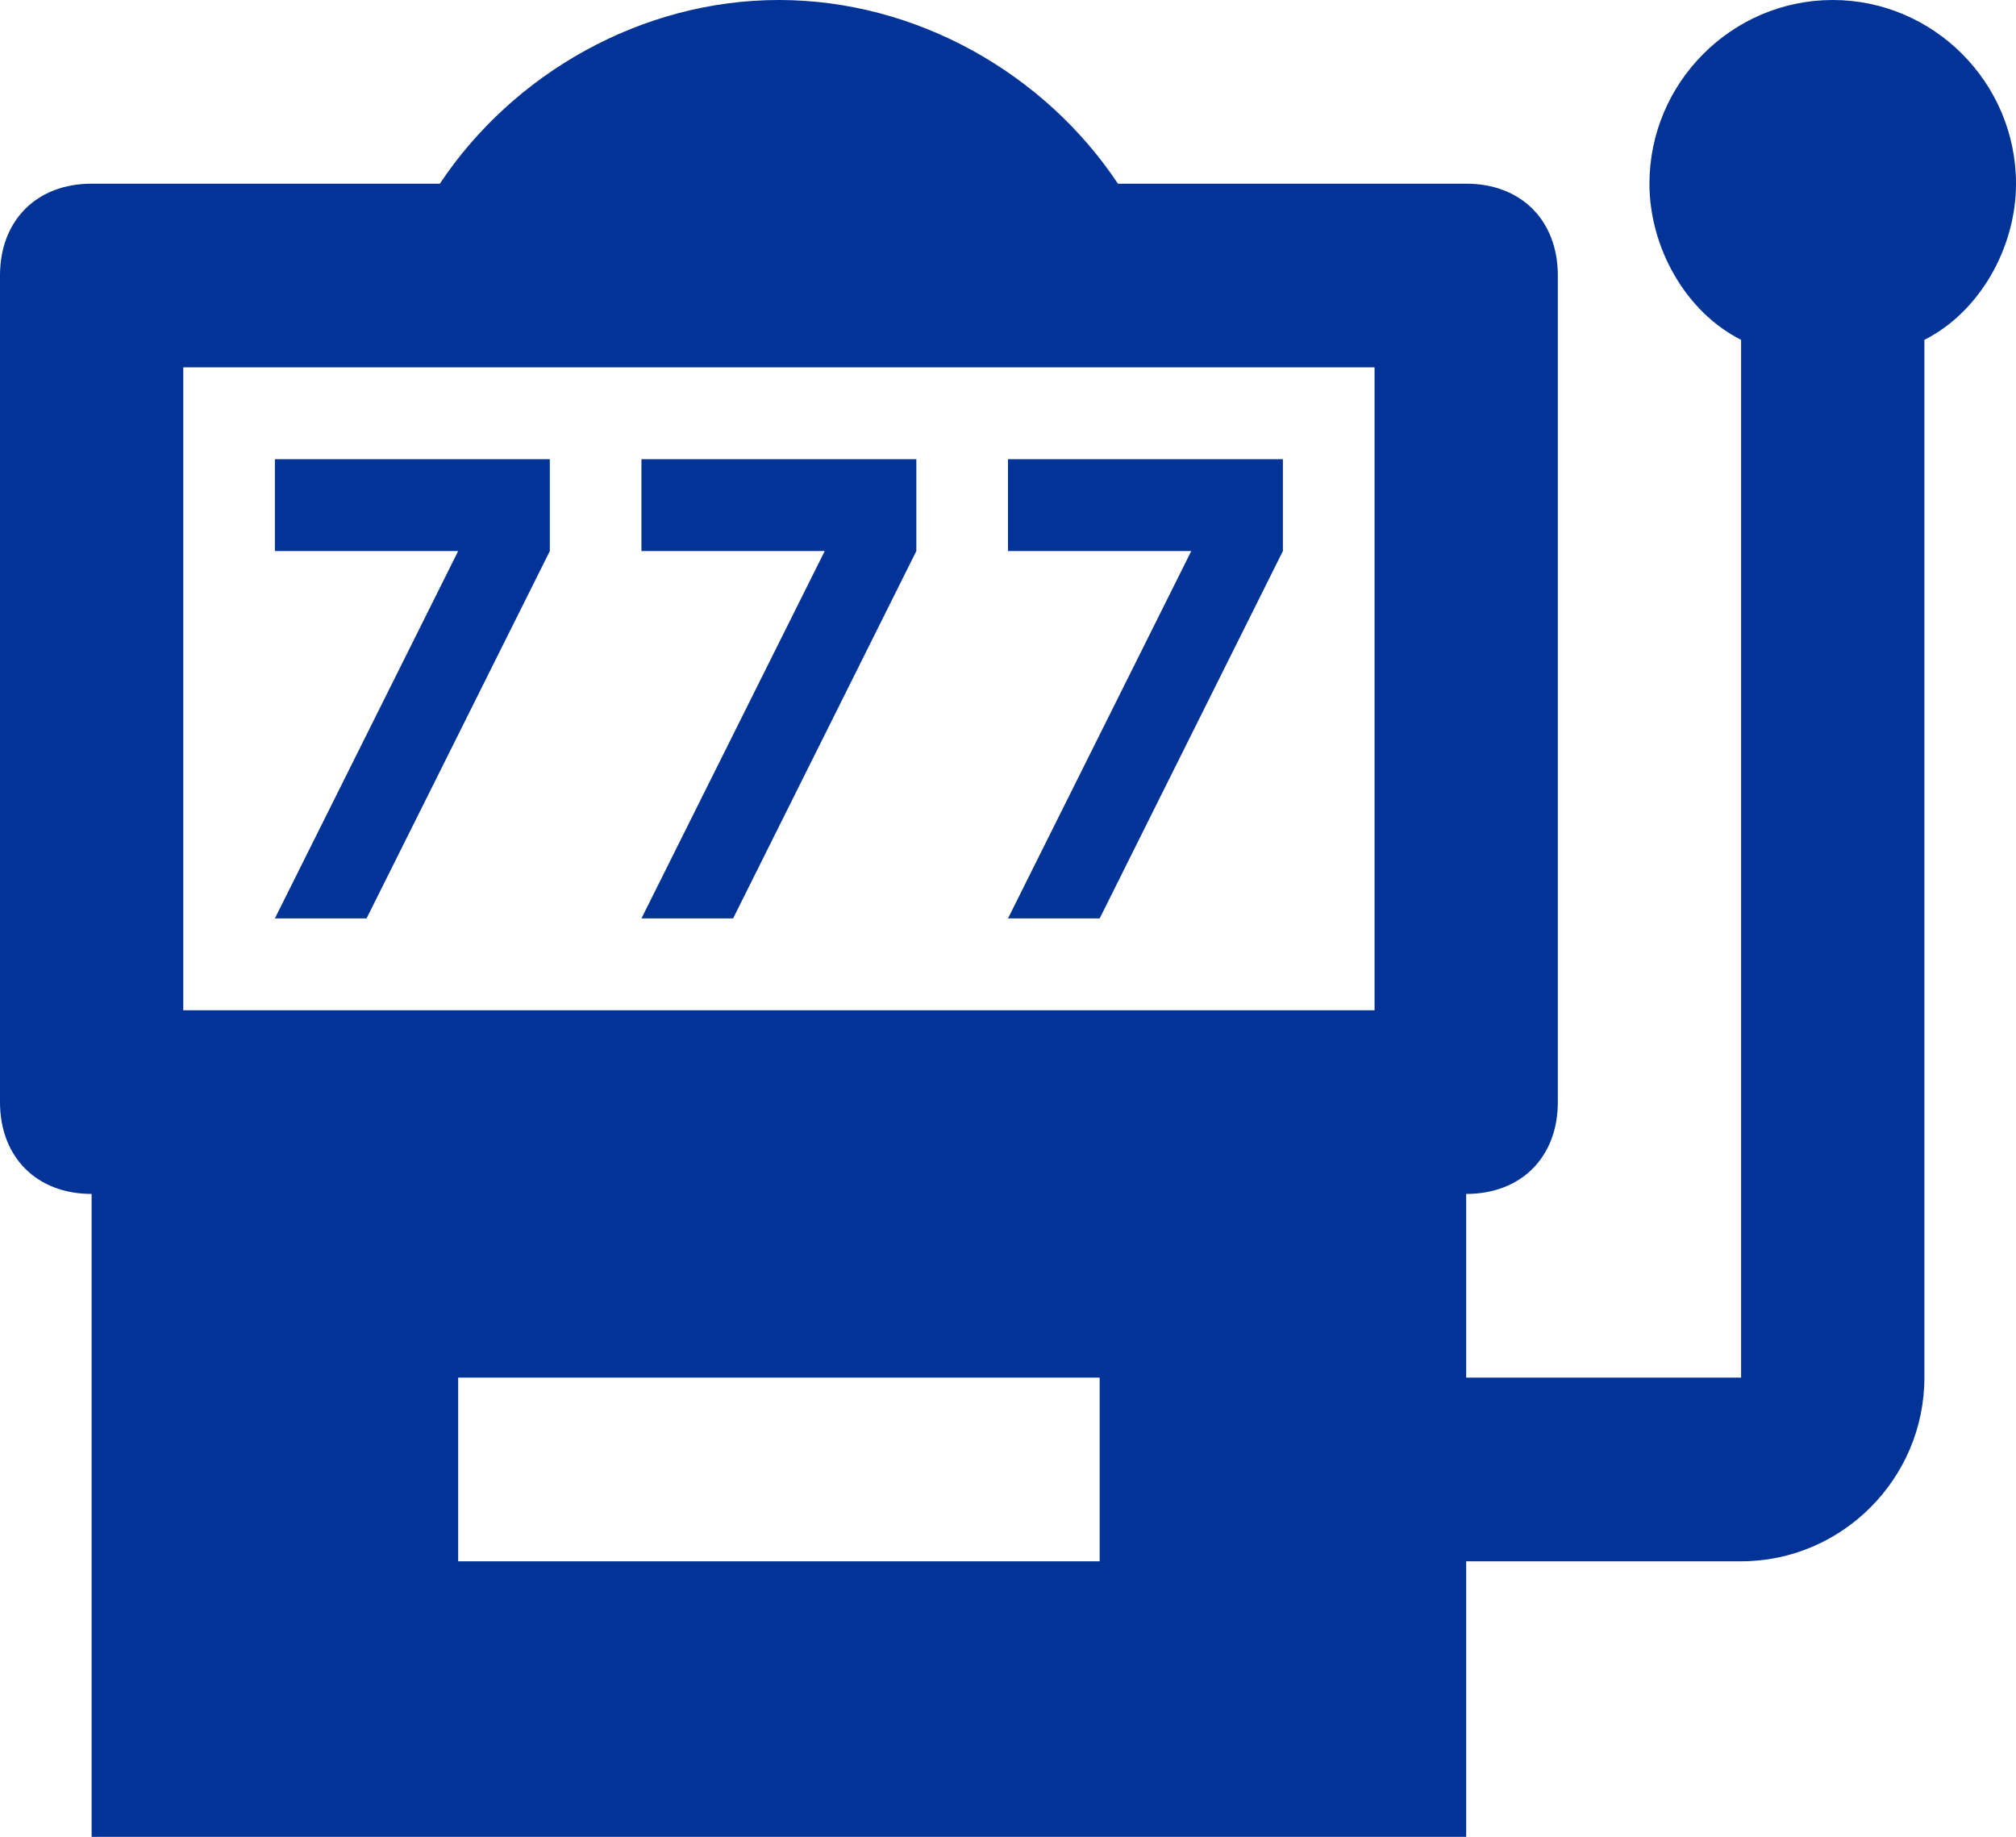
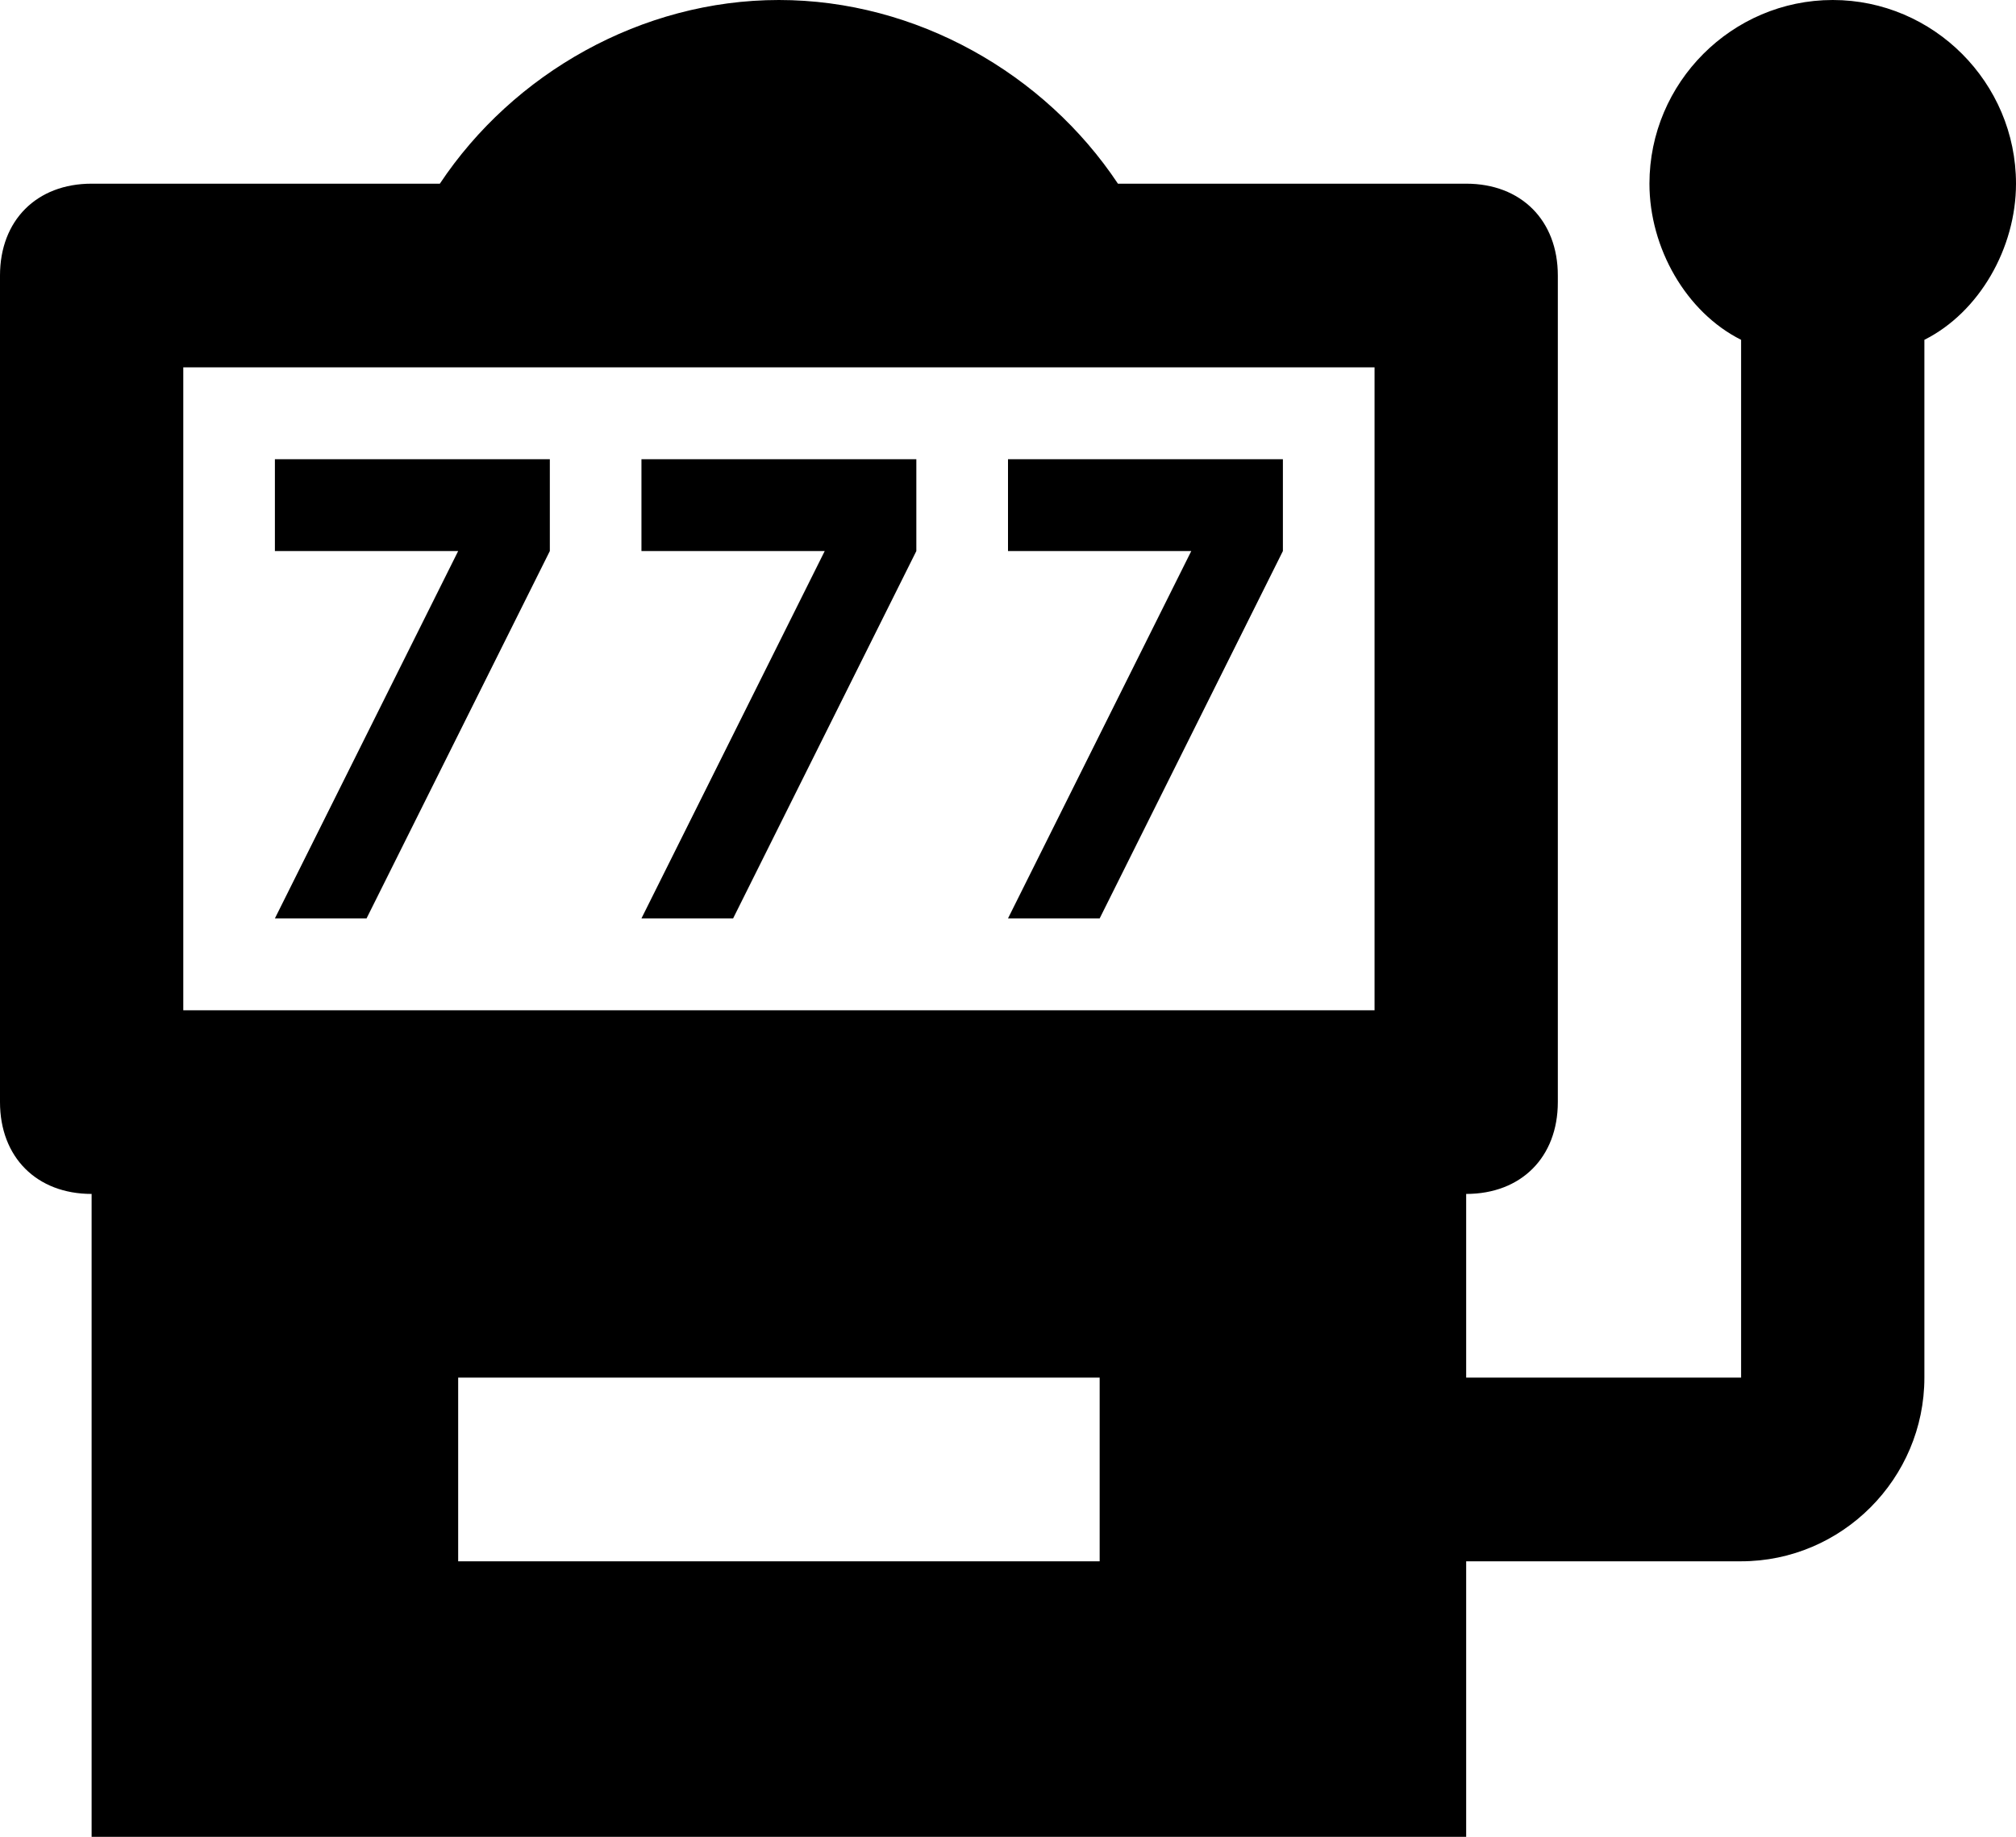
<svg xmlns="http://www.w3.org/2000/svg" width="45" height="41" viewBox="0 0 45 41" fill="none">
-   <path d="M8.182 20.5L12.273 12.3V10.25H6.136V12.3H10.227L6.136 20.5M16.364 20.5L20.454 12.3V10.25H14.318V12.3H18.409L14.318 20.5M24.546 20.5L28.636 12.3V10.25H22.5V12.3H26.591L22.5 20.5M40.909 0C38.659 0 36.818 1.845 36.818 4.1C36.818 5.535 37.636 6.97 38.864 7.585V30.75H32.727V26.65C33.955 26.65 34.773 25.83 34.773 24.6V6.15C34.773 4.92 33.955 4.1 32.727 4.1H24.954C23.318 1.64 20.454 0 17.386 0C14.318 0 11.454 1.64 9.818 4.1H2.045C0.818 4.1 0 4.92 0 6.15V24.6C0 25.83 0.818 26.65 2.045 26.65V41H32.727V34.85H38.864C41.114 34.85 42.955 33.005 42.955 30.75V7.585C44.182 6.97 45 5.535 45 4.1C45 1.845 43.159 0 40.909 0ZM24.546 34.85H10.227V30.75H24.546V34.85ZM30.682 22.55H4.091V8.2H30.682V22.55Z" fill="#023397" />
+   <path d="M8.182 20.5L12.273 12.3V10.25H6.136V12.3H10.227L6.136 20.5M16.364 20.5L20.454 12.3V10.25H14.318V12.3H18.409L14.318 20.5M24.546 20.5L28.636 12.3V10.25H22.5V12.3H26.591L22.5 20.5M40.909 0C38.659 0 36.818 1.845 36.818 4.1C36.818 5.535 37.636 6.97 38.864 7.585V30.75H32.727V26.65C33.955 26.65 34.773 25.83 34.773 24.6V6.15C34.773 4.92 33.955 4.1 32.727 4.1H24.954C23.318 1.64 20.454 0 17.386 0C14.318 0 11.454 1.64 9.818 4.1H2.045C0.818 4.1 0 4.92 0 6.15V24.6C0 25.83 0.818 26.65 2.045 26.65V41H32.727V34.85H38.864C41.114 34.85 42.955 33.005 42.955 30.75V7.585C44.182 6.97 45 5.535 45 4.1C45 1.845 43.159 0 40.909 0ZM24.546 34.85H10.227V30.75H24.546V34.85ZM30.682 22.55H4.091V8.2H30.682V22.55Z" fill="currentColor" />
</svg>
